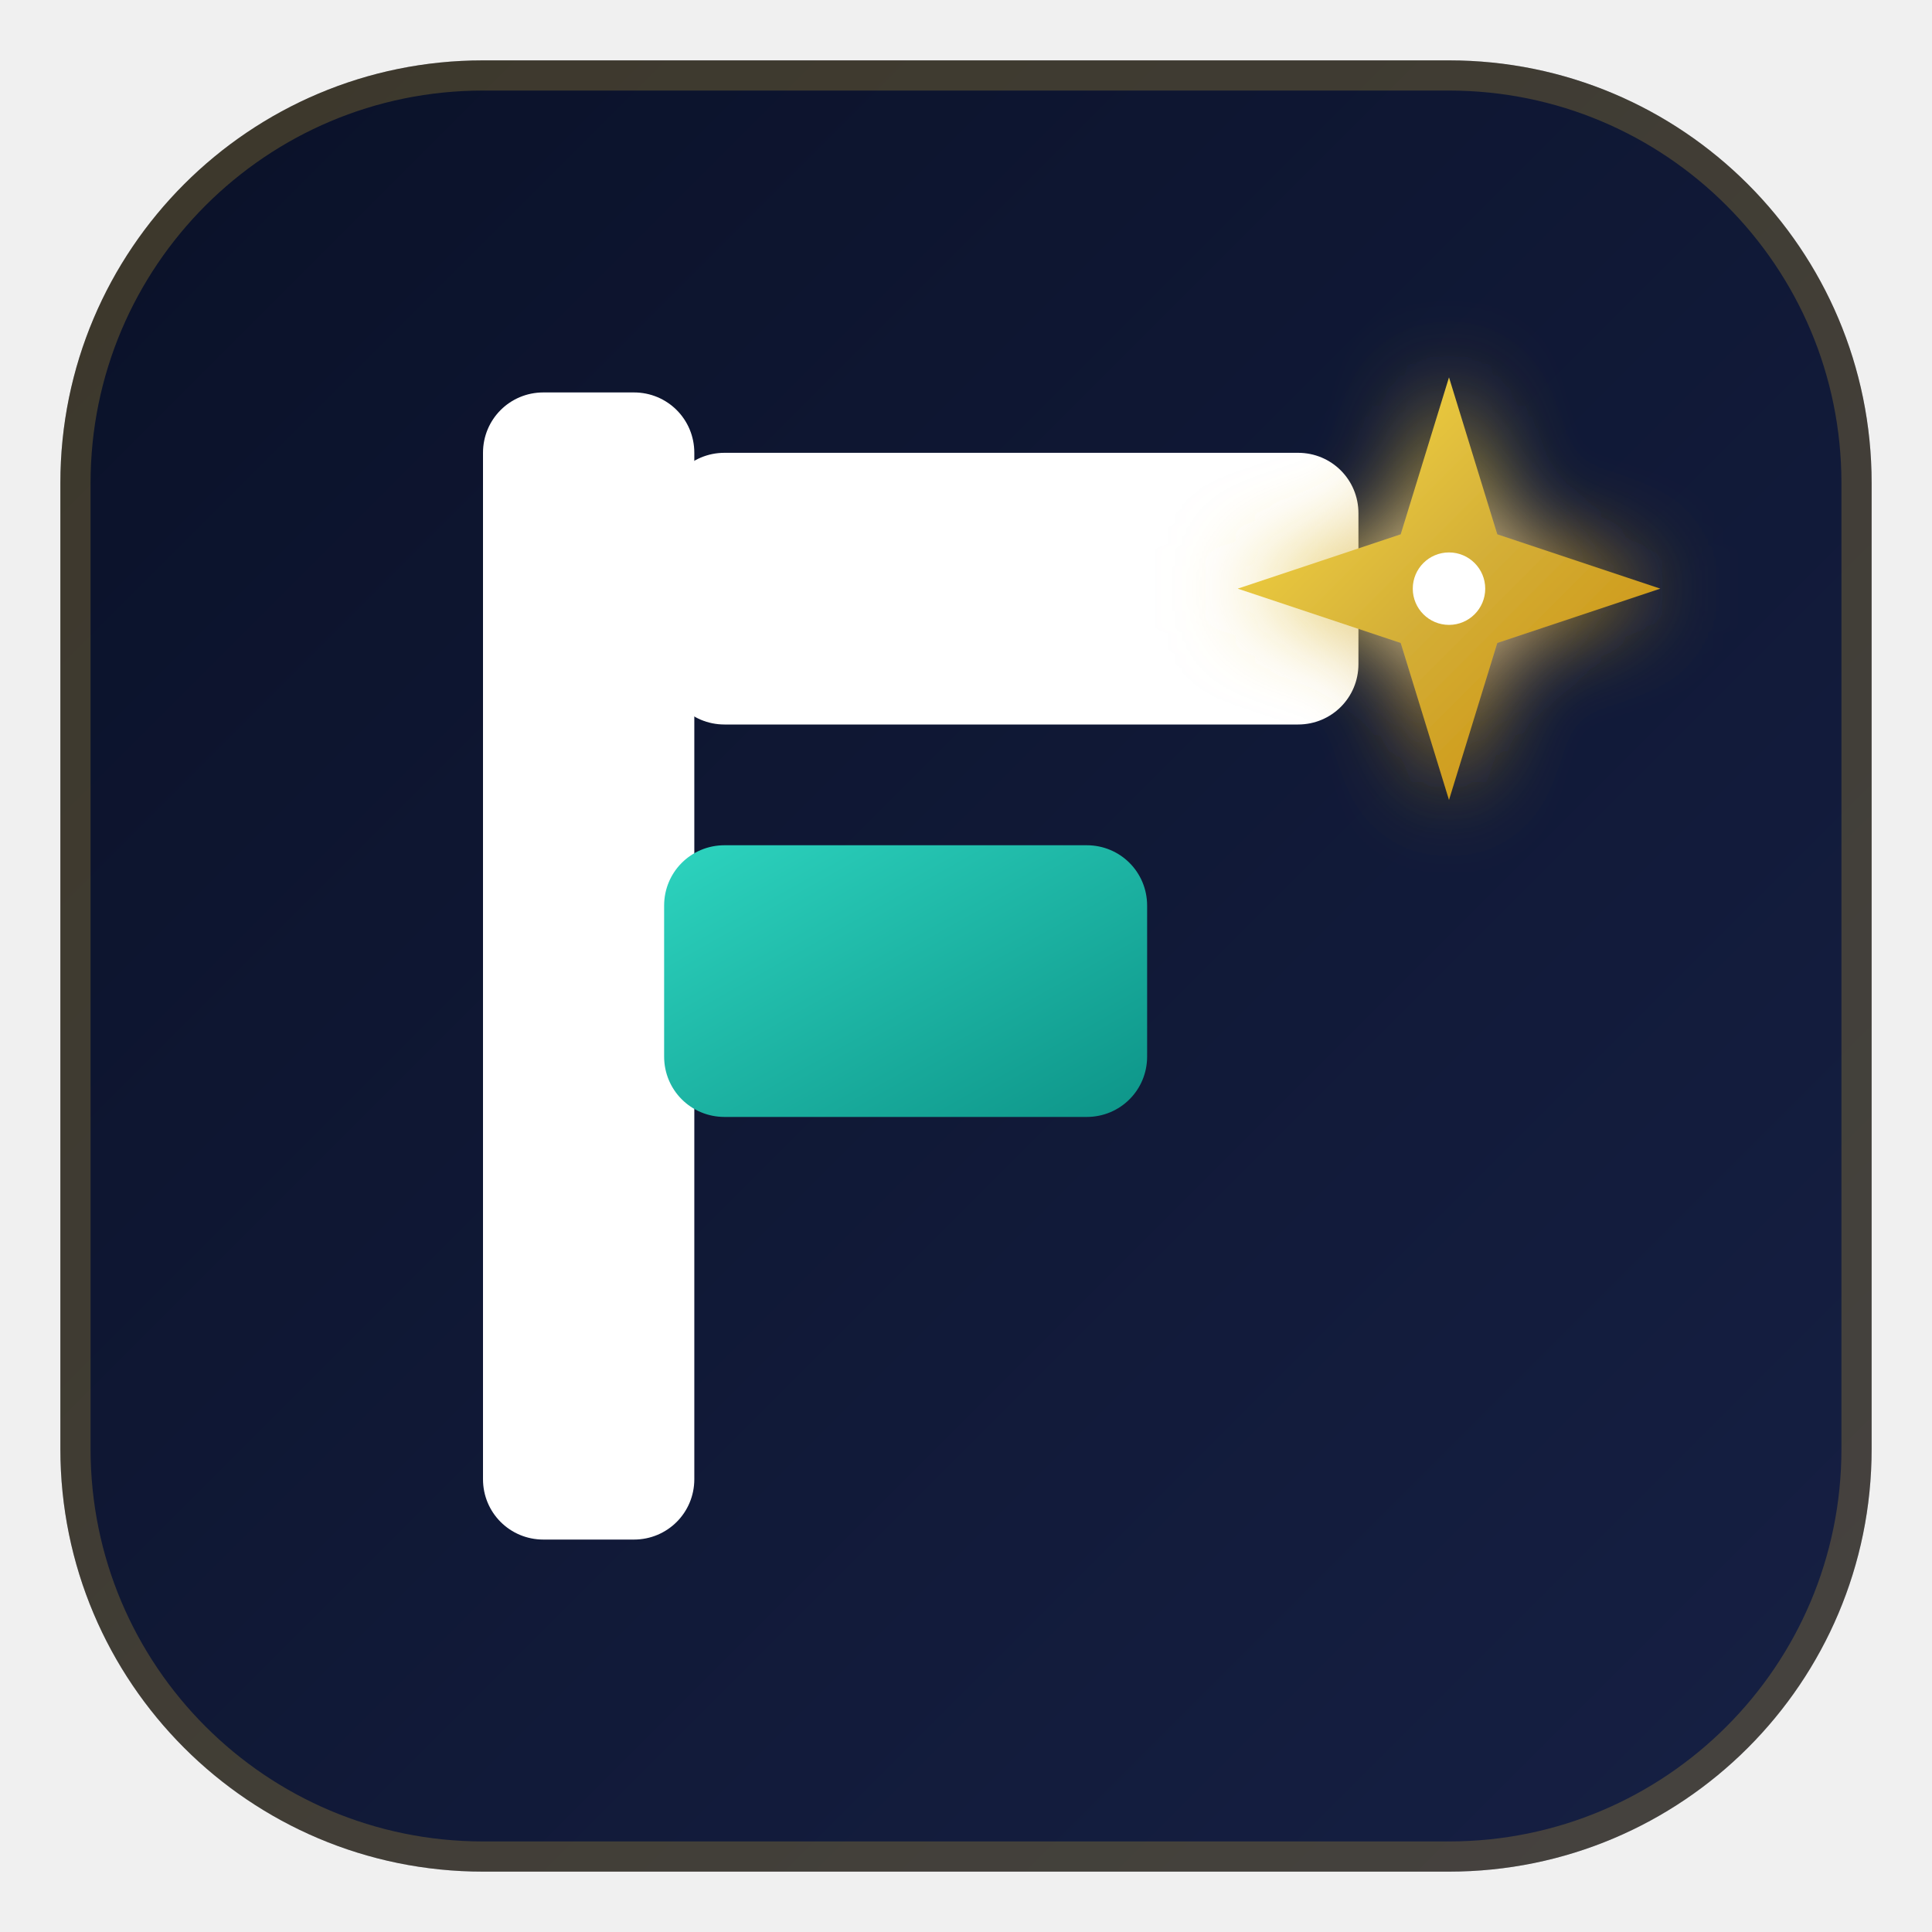
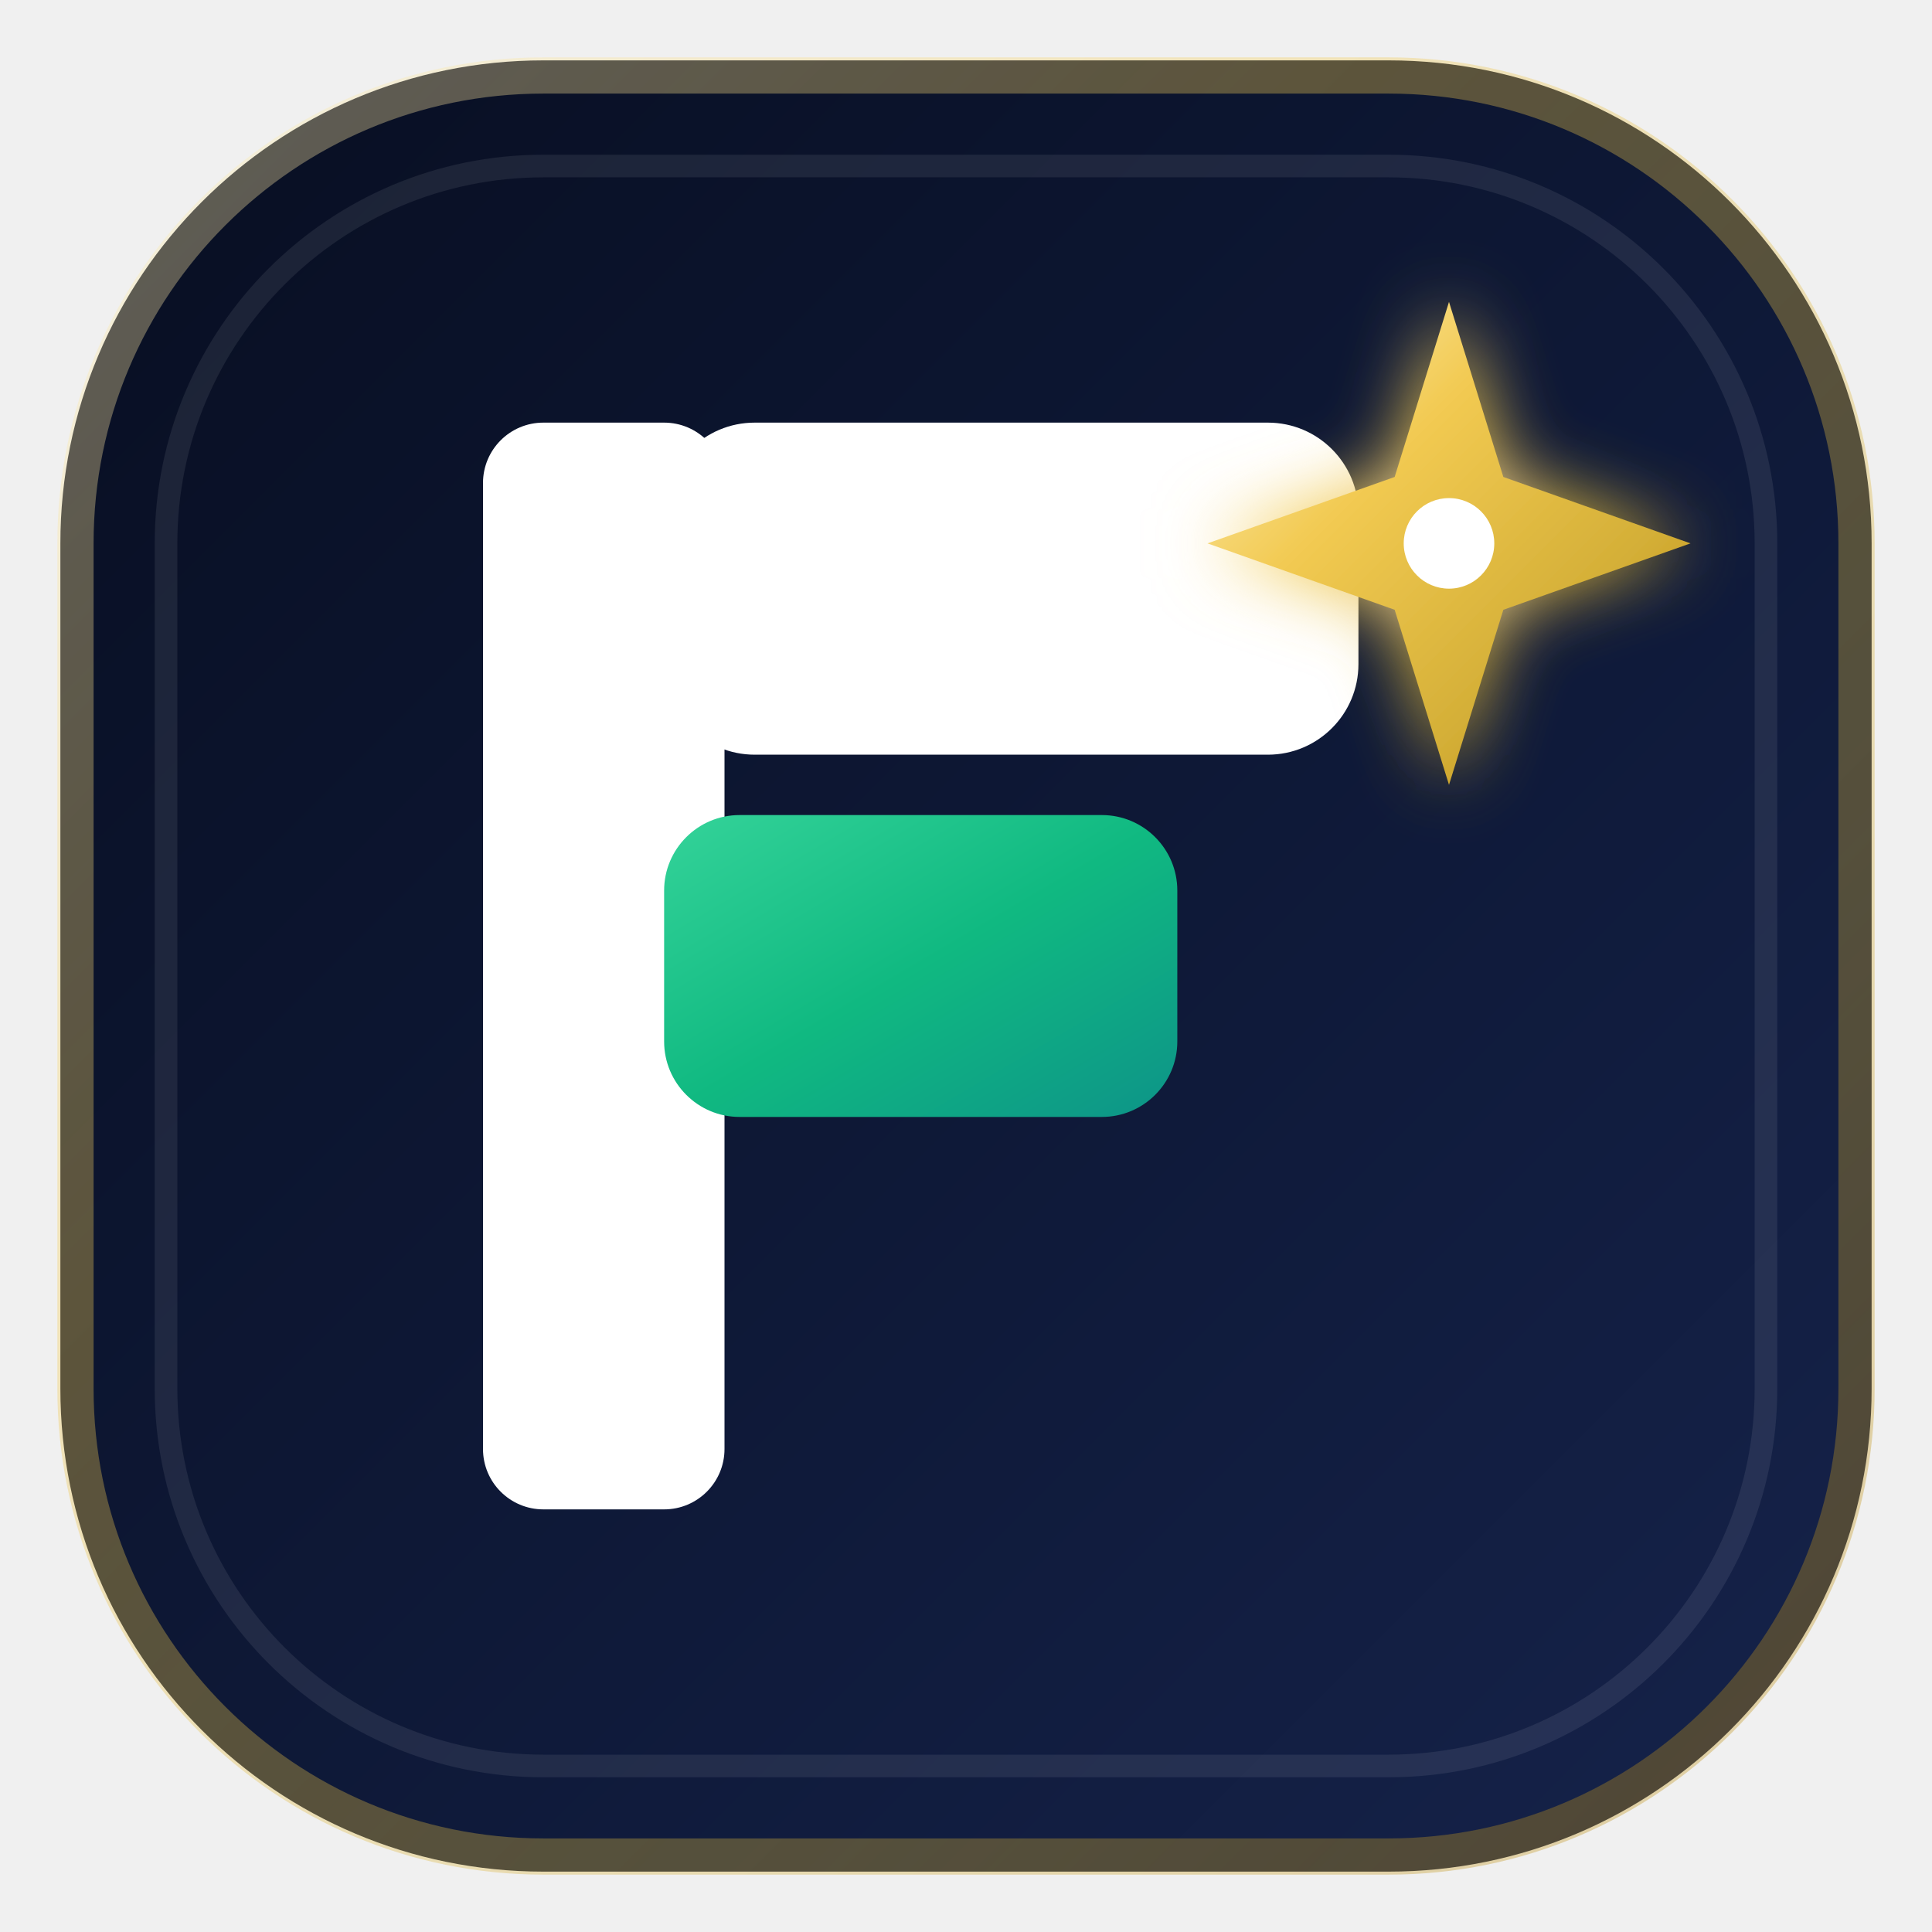
<svg xmlns="http://www.w3.org/2000/svg" viewBox="0 0 64 64" width="64" height="64" fill="none">
  <defs>
-     <linearGradient id="bgGrad" x1="0%" y1="0%" x2="100%" y2="100%">
-       <stop offset="0%" stop-color="#0A1128" />
-       <stop offset="100%" stop-color="#162044" />
+     <linearGradient id="obsidianGrad" x1="0%" y1="0%" x2="100%" y2="100%">
+       <stop offset="0%" stop-color="#080E21" />
+       <stop offset="60%" stop-color="#0F1A3A" />
+       <stop offset="100%" stop-color="#16234B" />
    </linearGradient>
-     <linearGradient id="goldGrad" x1="0%" y1="0%" x2="100%" y2="100%">
-       <stop offset="0%" stop-color="#FDE047" />
-       <stop offset="50%" stop-color="#D4AF37" />
-       <stop offset="100%" stop-color="#CA8A04" />
+     <linearGradient id="finGold" x1="0%" y1="0%" x2="100%" y2="100%">
+       <stop offset="0%" stop-color="#FFF3C4" />
+       <stop offset="35%" stop-color="#F2CA52" />
+       <stop offset="70%" stop-color="#D4AF37" />
+       <stop offset="100%" stop-color="#B8860B" />
    </linearGradient>
-     <linearGradient id="tealGrad" x1="0%" y1="0%" x2="100%" y2="100%">
-       <stop offset="0%" stop-color="#2DD4BF" />
+     <linearGradient id="finEmerald" x1="0%" y1="0%" x2="100%" y2="100%">
+       <stop offset="0%" stop-color="#34D399" />
+       <stop offset="50%" stop-color="#10B981" />
      <stop offset="100%" stop-color="#0D9488" />
    </linearGradient>
-     <filter id="glow" x="-20%" y="-20%" width="140%" height="140%">
-       <feGaussianBlur stdDeviation="1.5" result="blur" />
+     <filter id="starGlow" x="-30%" y="-30%" width="160%" height="160%">
+       <feGaussianBlur stdDeviation="1.2" result="blur" />
      <feComposite in="SourceGraphic" in2="blur" operator="over" />
    </filter>
  </defs>
-   <rect x="2" y="2" width="60" height="60" rx="14" fill="url(#bgGrad)" />
-   <rect x="2.5" y="2.5" width="59" height="59" rx="13.5" stroke="rgba(212, 175, 55, 0.25)" stroke-width="1" />
-   <path d="M16 15 C16 13.89 16.89 13 18 13 L21 13 C22.11 13 23 13.89 23 15 L23 49 C23 50.11 22.11 51 21 51 L18 51 C16.89 51 16 50.11 16 49 Z" fill="#FFFFFF" />
-   <path d="M22 17 C22 15.89 22.89 15 24 15 L43 15 C44.11 15 45 15.89 45 17 L45 22 C45 23.11 44.11 24 43 24 L24 24 C22.89 24 22 23.11 22 22 Z" fill="#FFFFFF" />
-   <path d="M22 30 C22 28.89 22.89 28 24 28 L36 28 C37.11 28 38 28.89 38 30 L38 35 C38 36.11 37.11 37 36 37 L24 37 C22.89 37 22 36.11 22 35 Z" fill="url(#tealGrad)" />
-   <g transform="translate(48, 19.5)" filter="url(#glow)">
-     <path d="M0 -7 L1.6 -1.8 L7 0 L1.6 1.8 L0 7 L-1.6 1.8 L-7 0 L-1.6 -1.8 Z" fill="url(#goldGrad)" />
-     <circle cx="0" cy="0" r="1.2" fill="#FFFFFF" />
+   <rect x="2" y="2" width="60" height="60" rx="16" fill="url(#obsidianGrad)" />
+   <rect x="2.5" y="2.5" width="59" height="59" rx="15.5" stroke="url(#finGold)" stroke-width="1.2" stroke-opacity="0.35" />
+   <rect x="5.5" y="5.5" width="53" height="53" rx="12.5" stroke="#FFFFFF" stroke-width="0.75" stroke-opacity="0.08" />
+   <path d="M16 16 C16 14.895 16.895 14 18 14 L22 14 C23.105 14 24 14.895 24 16 L24 48 C24 49.105 23.105 50 22 50 L18 50 C16.895 50 16 49.105 16 48 Z" fill="#FFFFFF" />
+   <path d="M22 17 C22 15.343 23.343 14 25 14 L42 14 C43.657 14 45 15.343 45 17 L45 22 C45 23.657 43.657 25 42 25 L25 25 C23.343 25 22 23.657 22 22 Z" fill="#FFFFFF" />
+   <path d="M22 29.5 C22 28.12 23.12 27 24.5 27 L36.5 27 C37.88 27 39 28.12 39 29.5 L39 34.5 C39 35.88 37.88 37 36.5 37 L24.5 37 C23.12 37 22 35.88 22 34.5 Z" fill="url(#finEmerald)" />
+   <g transform="translate(48, 18)" filter="url(#starGlow)">
+     <path d="M0 -8 L1.8 -2.2 L8 0 L1.8 2.2 L0 8 L-1.8 2.2 L-8 0 L-1.8 -2.2 Z" fill="url(#finGold)" />
+     <circle cx="0" cy="0" r="1.5" fill="#FFFFFF" />
  </g>
</svg>
